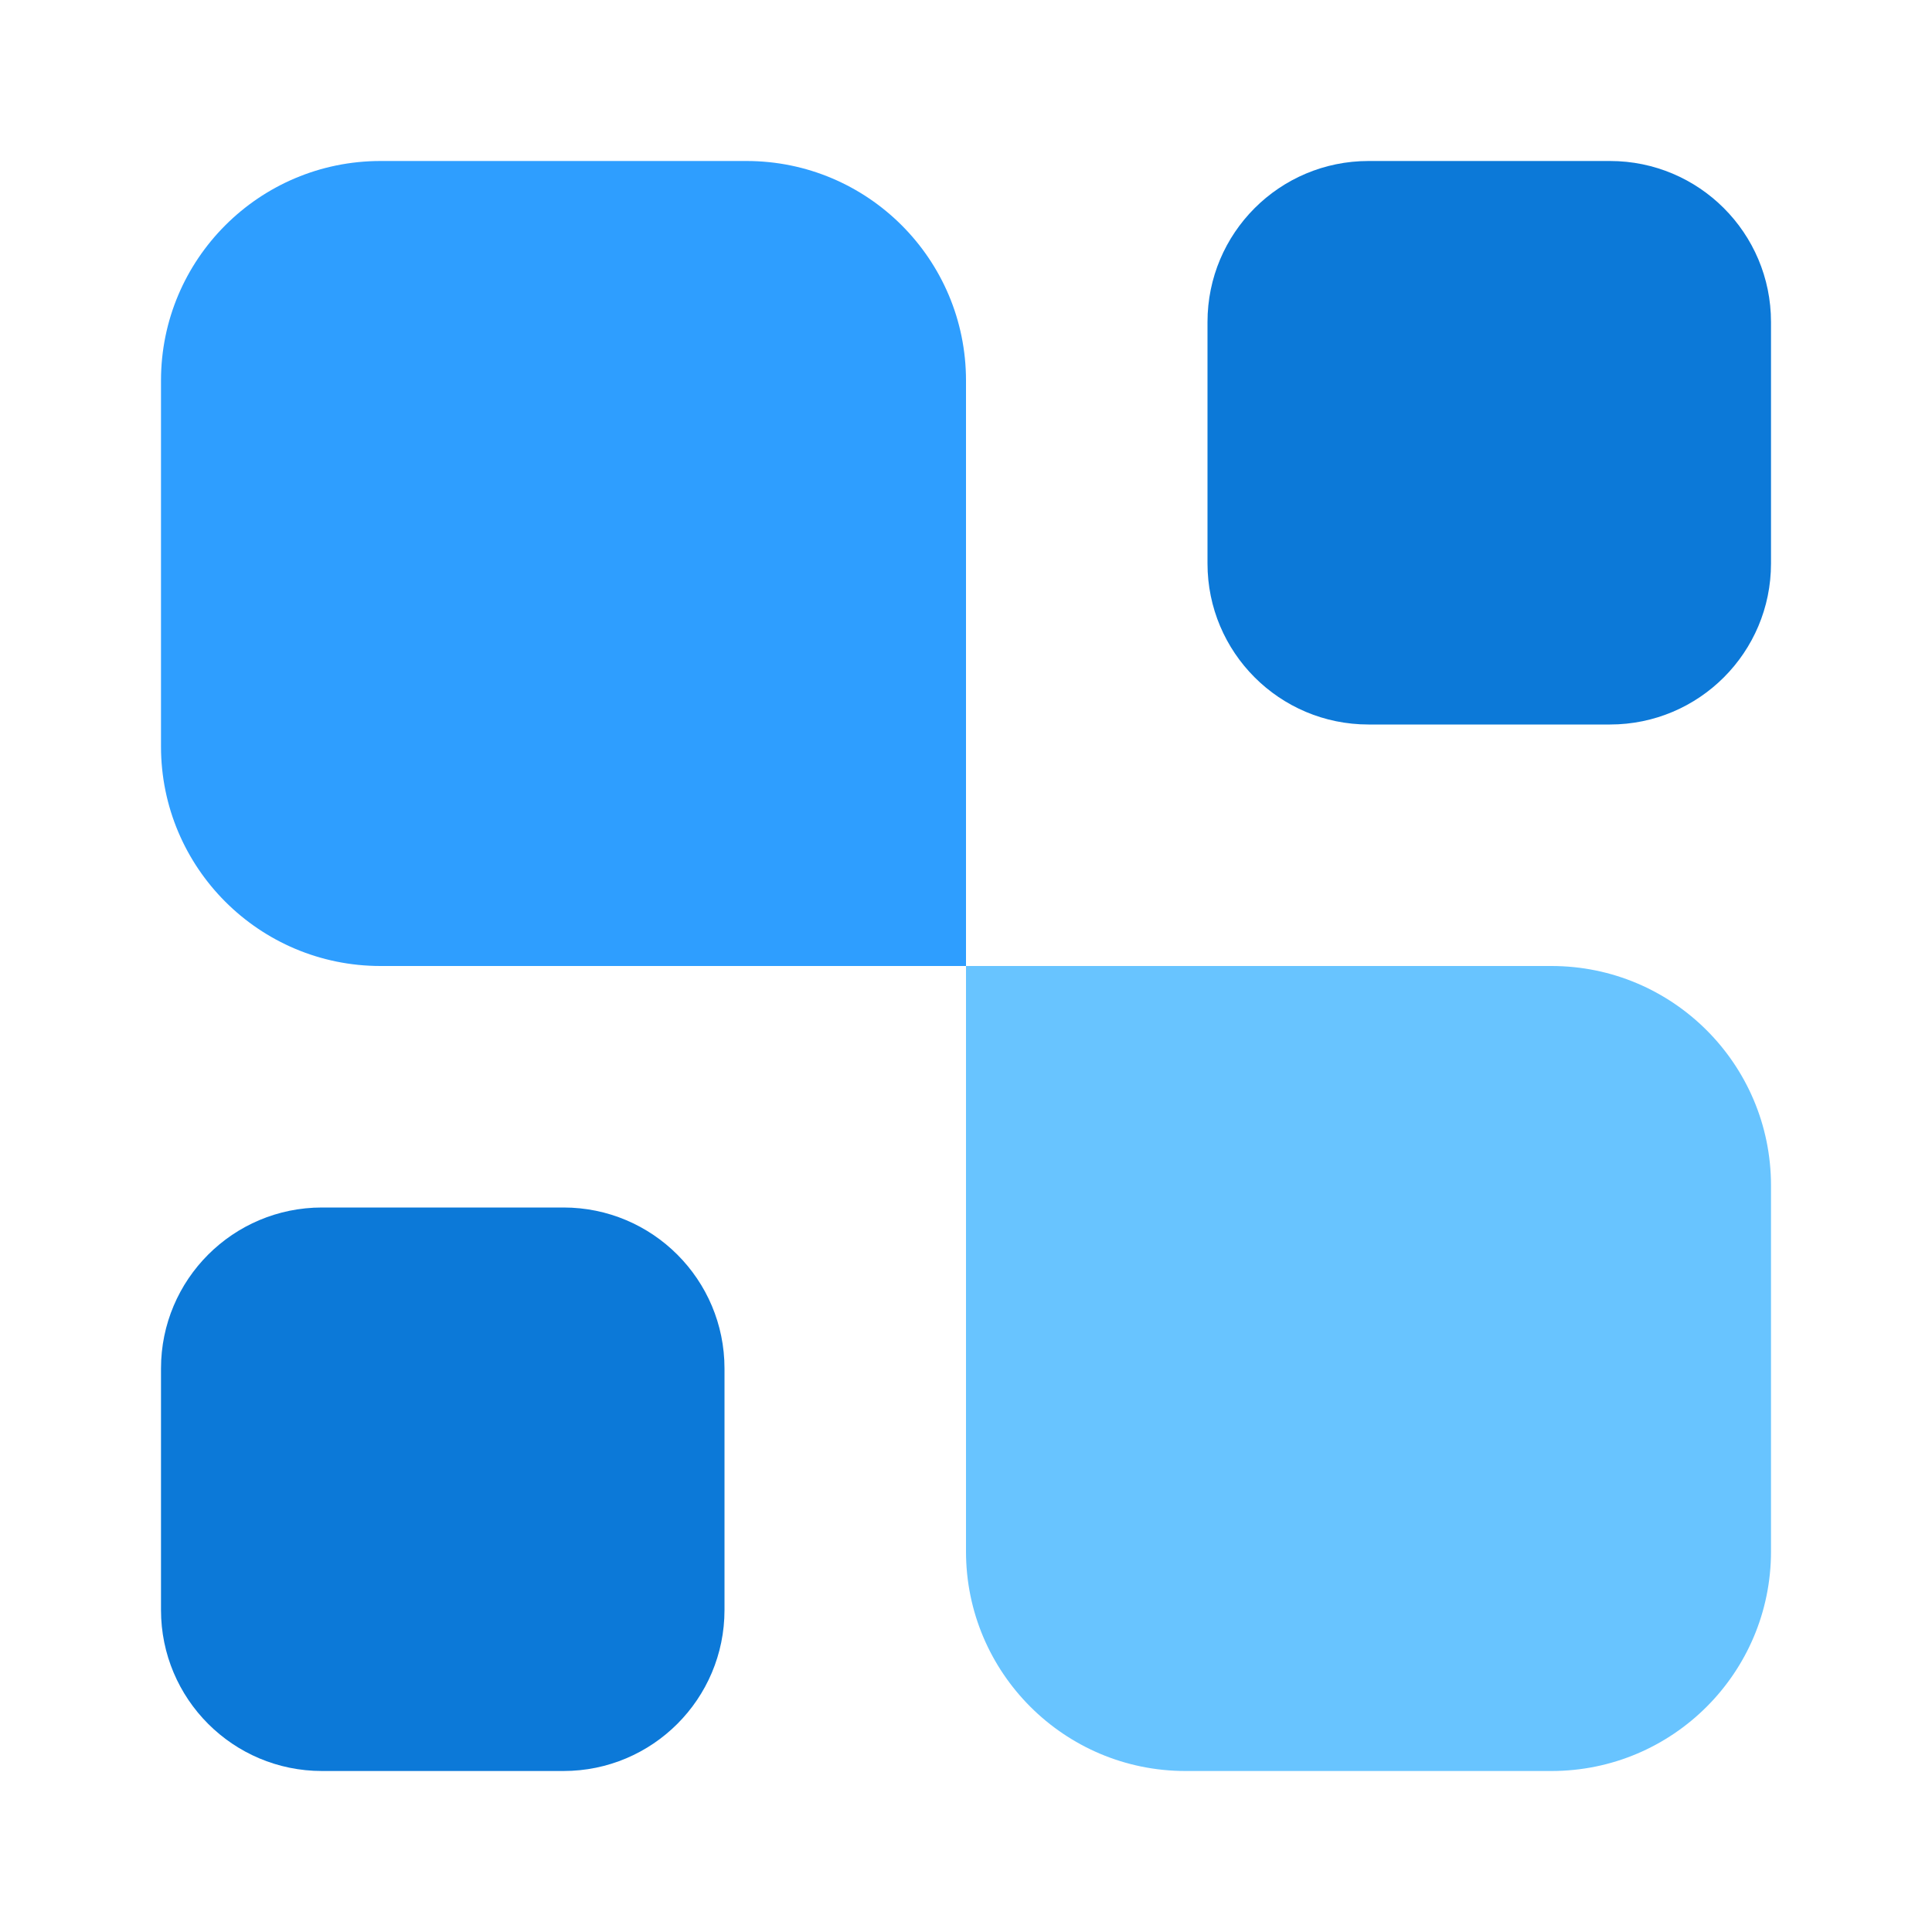
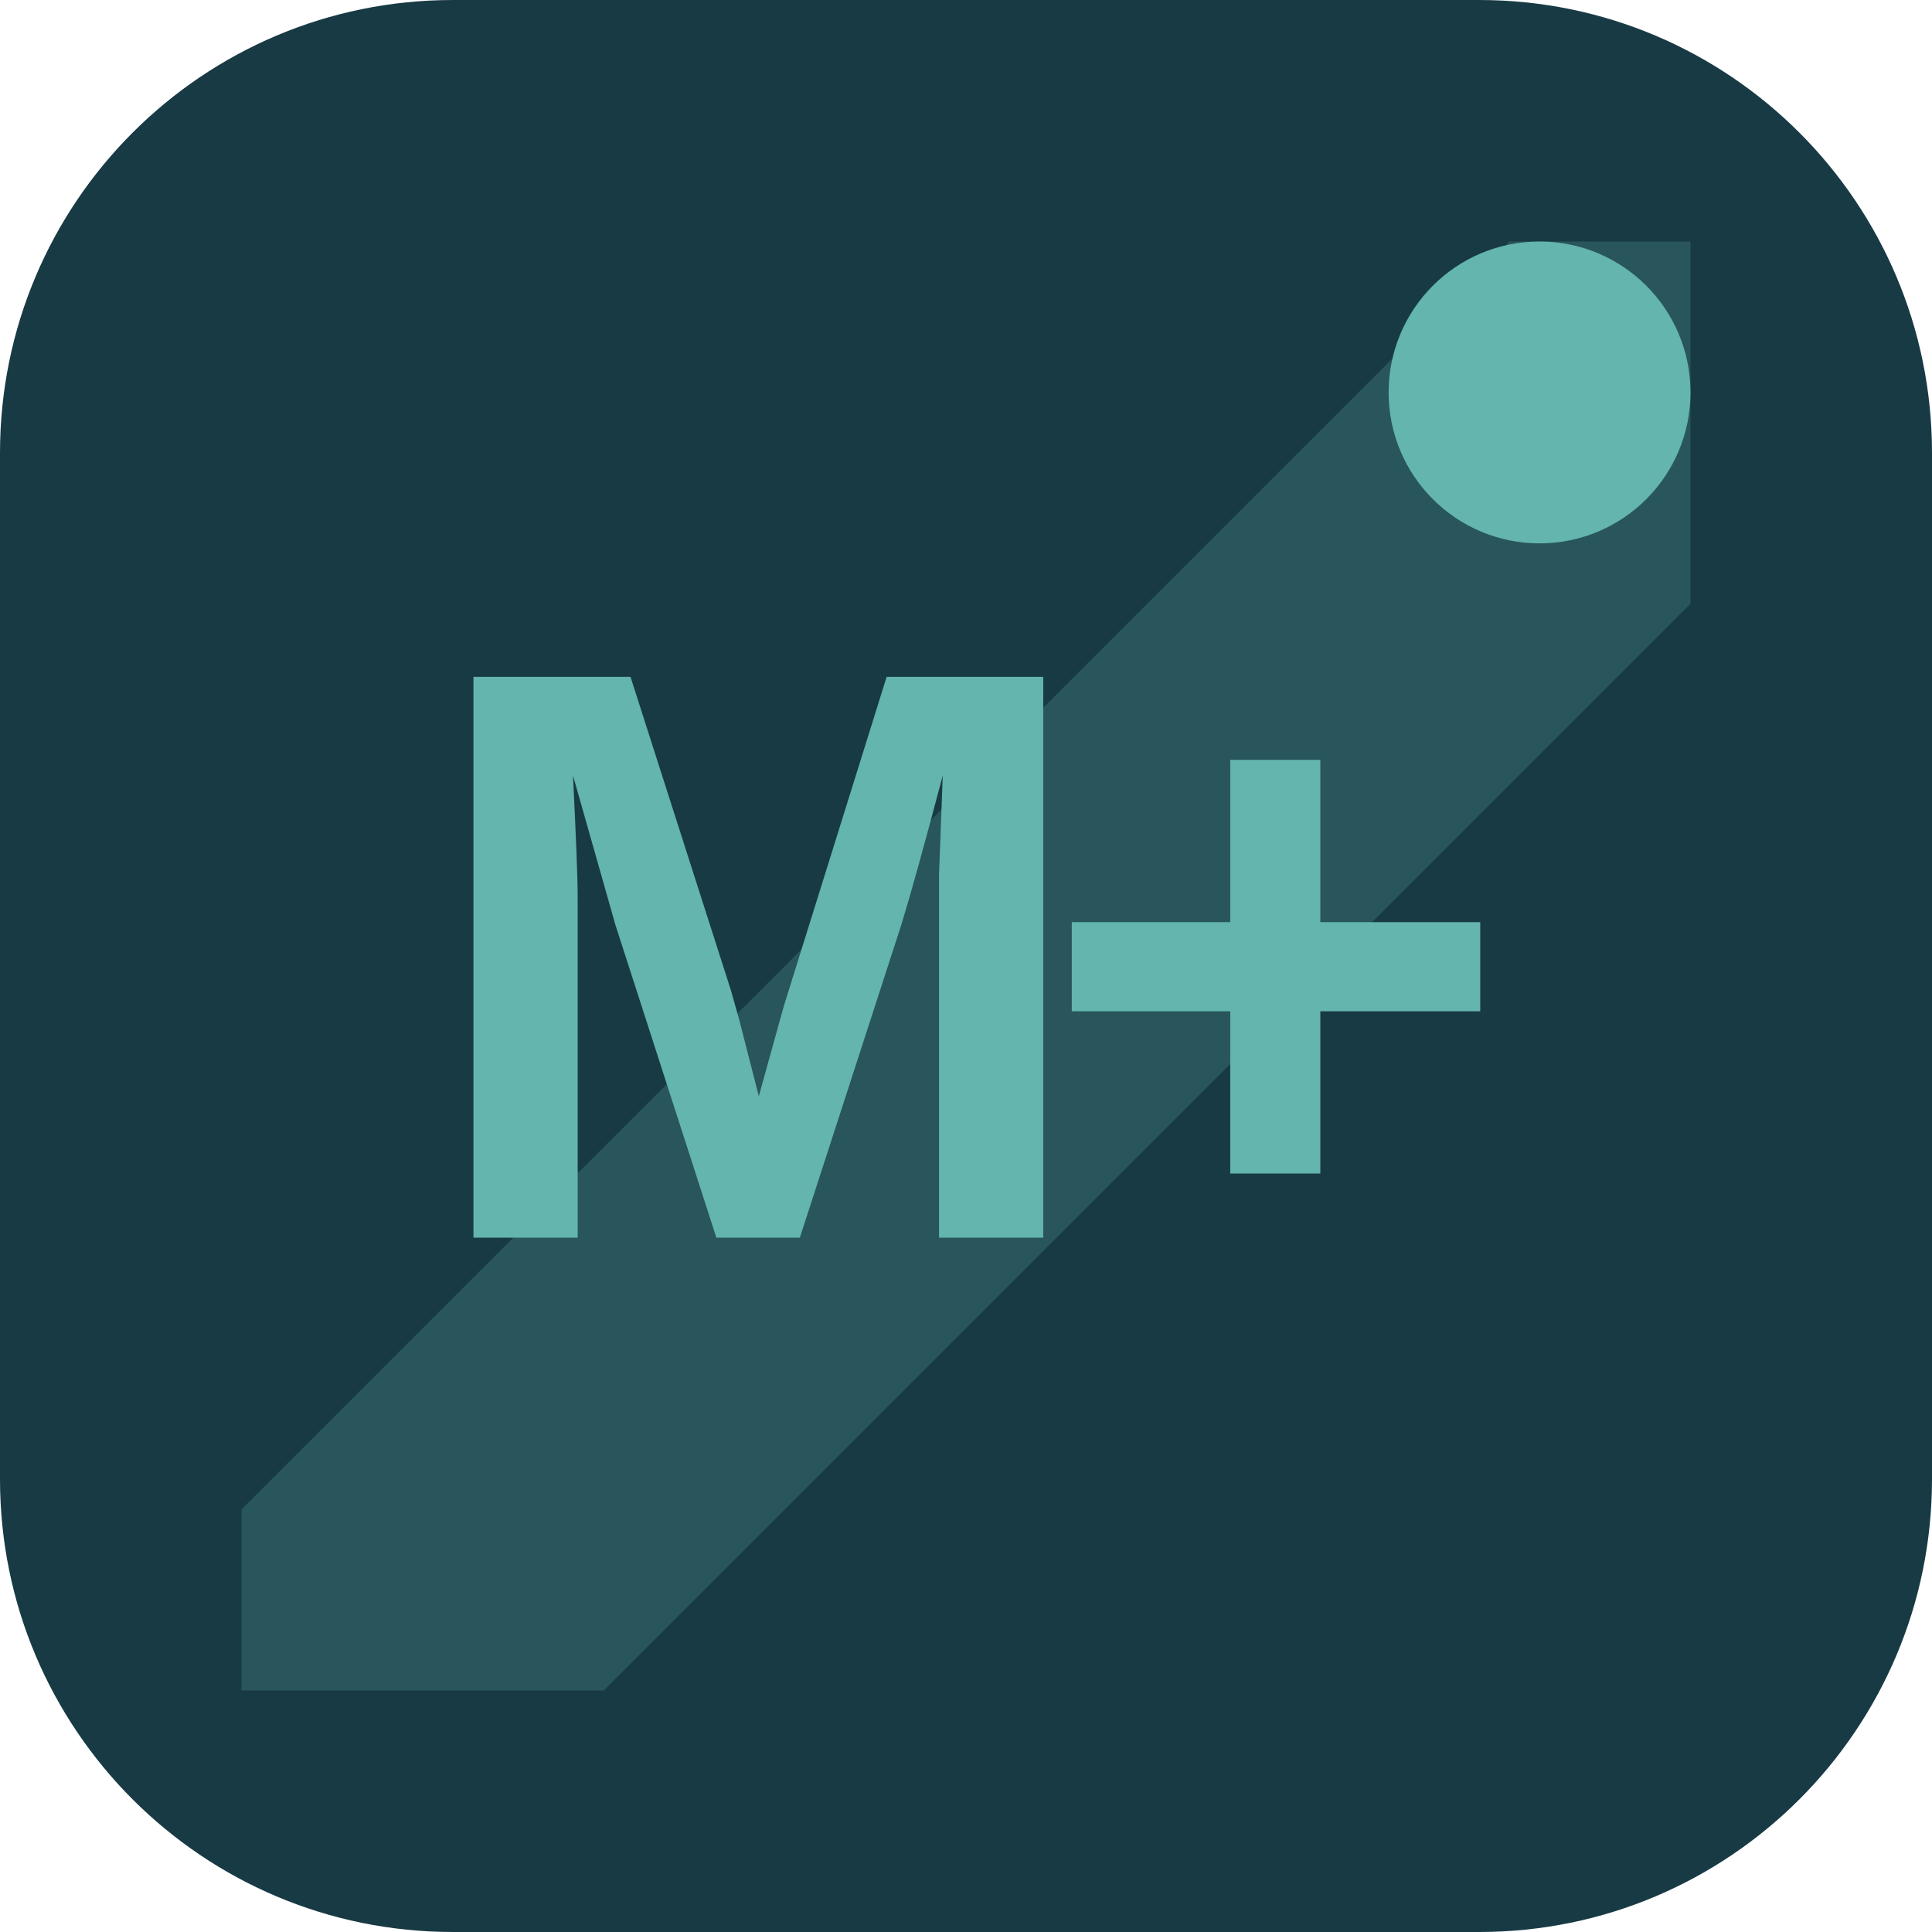
- <svg xmlns="http://www.w3.org/2000/svg" width="24" height="24" viewBox="0 0 24 24" fill="none">
-   <path d="M22 19.273C22 20.779 20.779 22 19.273 22H14.727C13.221 22 12 20.779 12 19.273V12H19.273C20.779 12 22 13.221 22 14.727V19.273Z" fill="#68C4FF" />
-   <path d="M20 2C21.105 2 22 2.895 22 4V7C22 8.105 21.105 9 20 9H17C15.895 9 15 8.105 15 7V4C15 2.895 15.895 2 17 2H20Z" fill="#0C79D8" />
-   <path d="M7 15C8.105 15 9 15.895 9 17V20C9 21.105 8.105 22 7 22H4C2.895 22 2 21.105 2 20V17C2 15.895 2.895 15 4 15H7Z" fill="#0C79D8" />
-   <path d="M12 12H4.727C3.221 12 2 10.779 2 9.273V4.727C2 3.221 3.221 2 4.727 2H9.273C10.779 2 12 3.221 12 4.727V12Z" fill="#2E9EFF" />
+ <svg xmlns="http://www.w3.org/2000/svg" viewBox="0 0 64 64" role="img" aria-label="M+">
+   <rect width="64" height="64" rx="15" fill="#183a45" />
+   <path d="M8 50 50 8h6v12L20 56H8Z" fill="#63b5ae" opacity=".22" />
+   <circle cx="51" cy="13" r="5" fill="#63b5ae" />
+   <text x="32" y="41" fill="#63b5ae" font-family="Arial,Helvetica,sans-serif" font-size="27" font-weight="800" text-anchor="middle" letter-spacing="-2">M+</text>
</svg>
